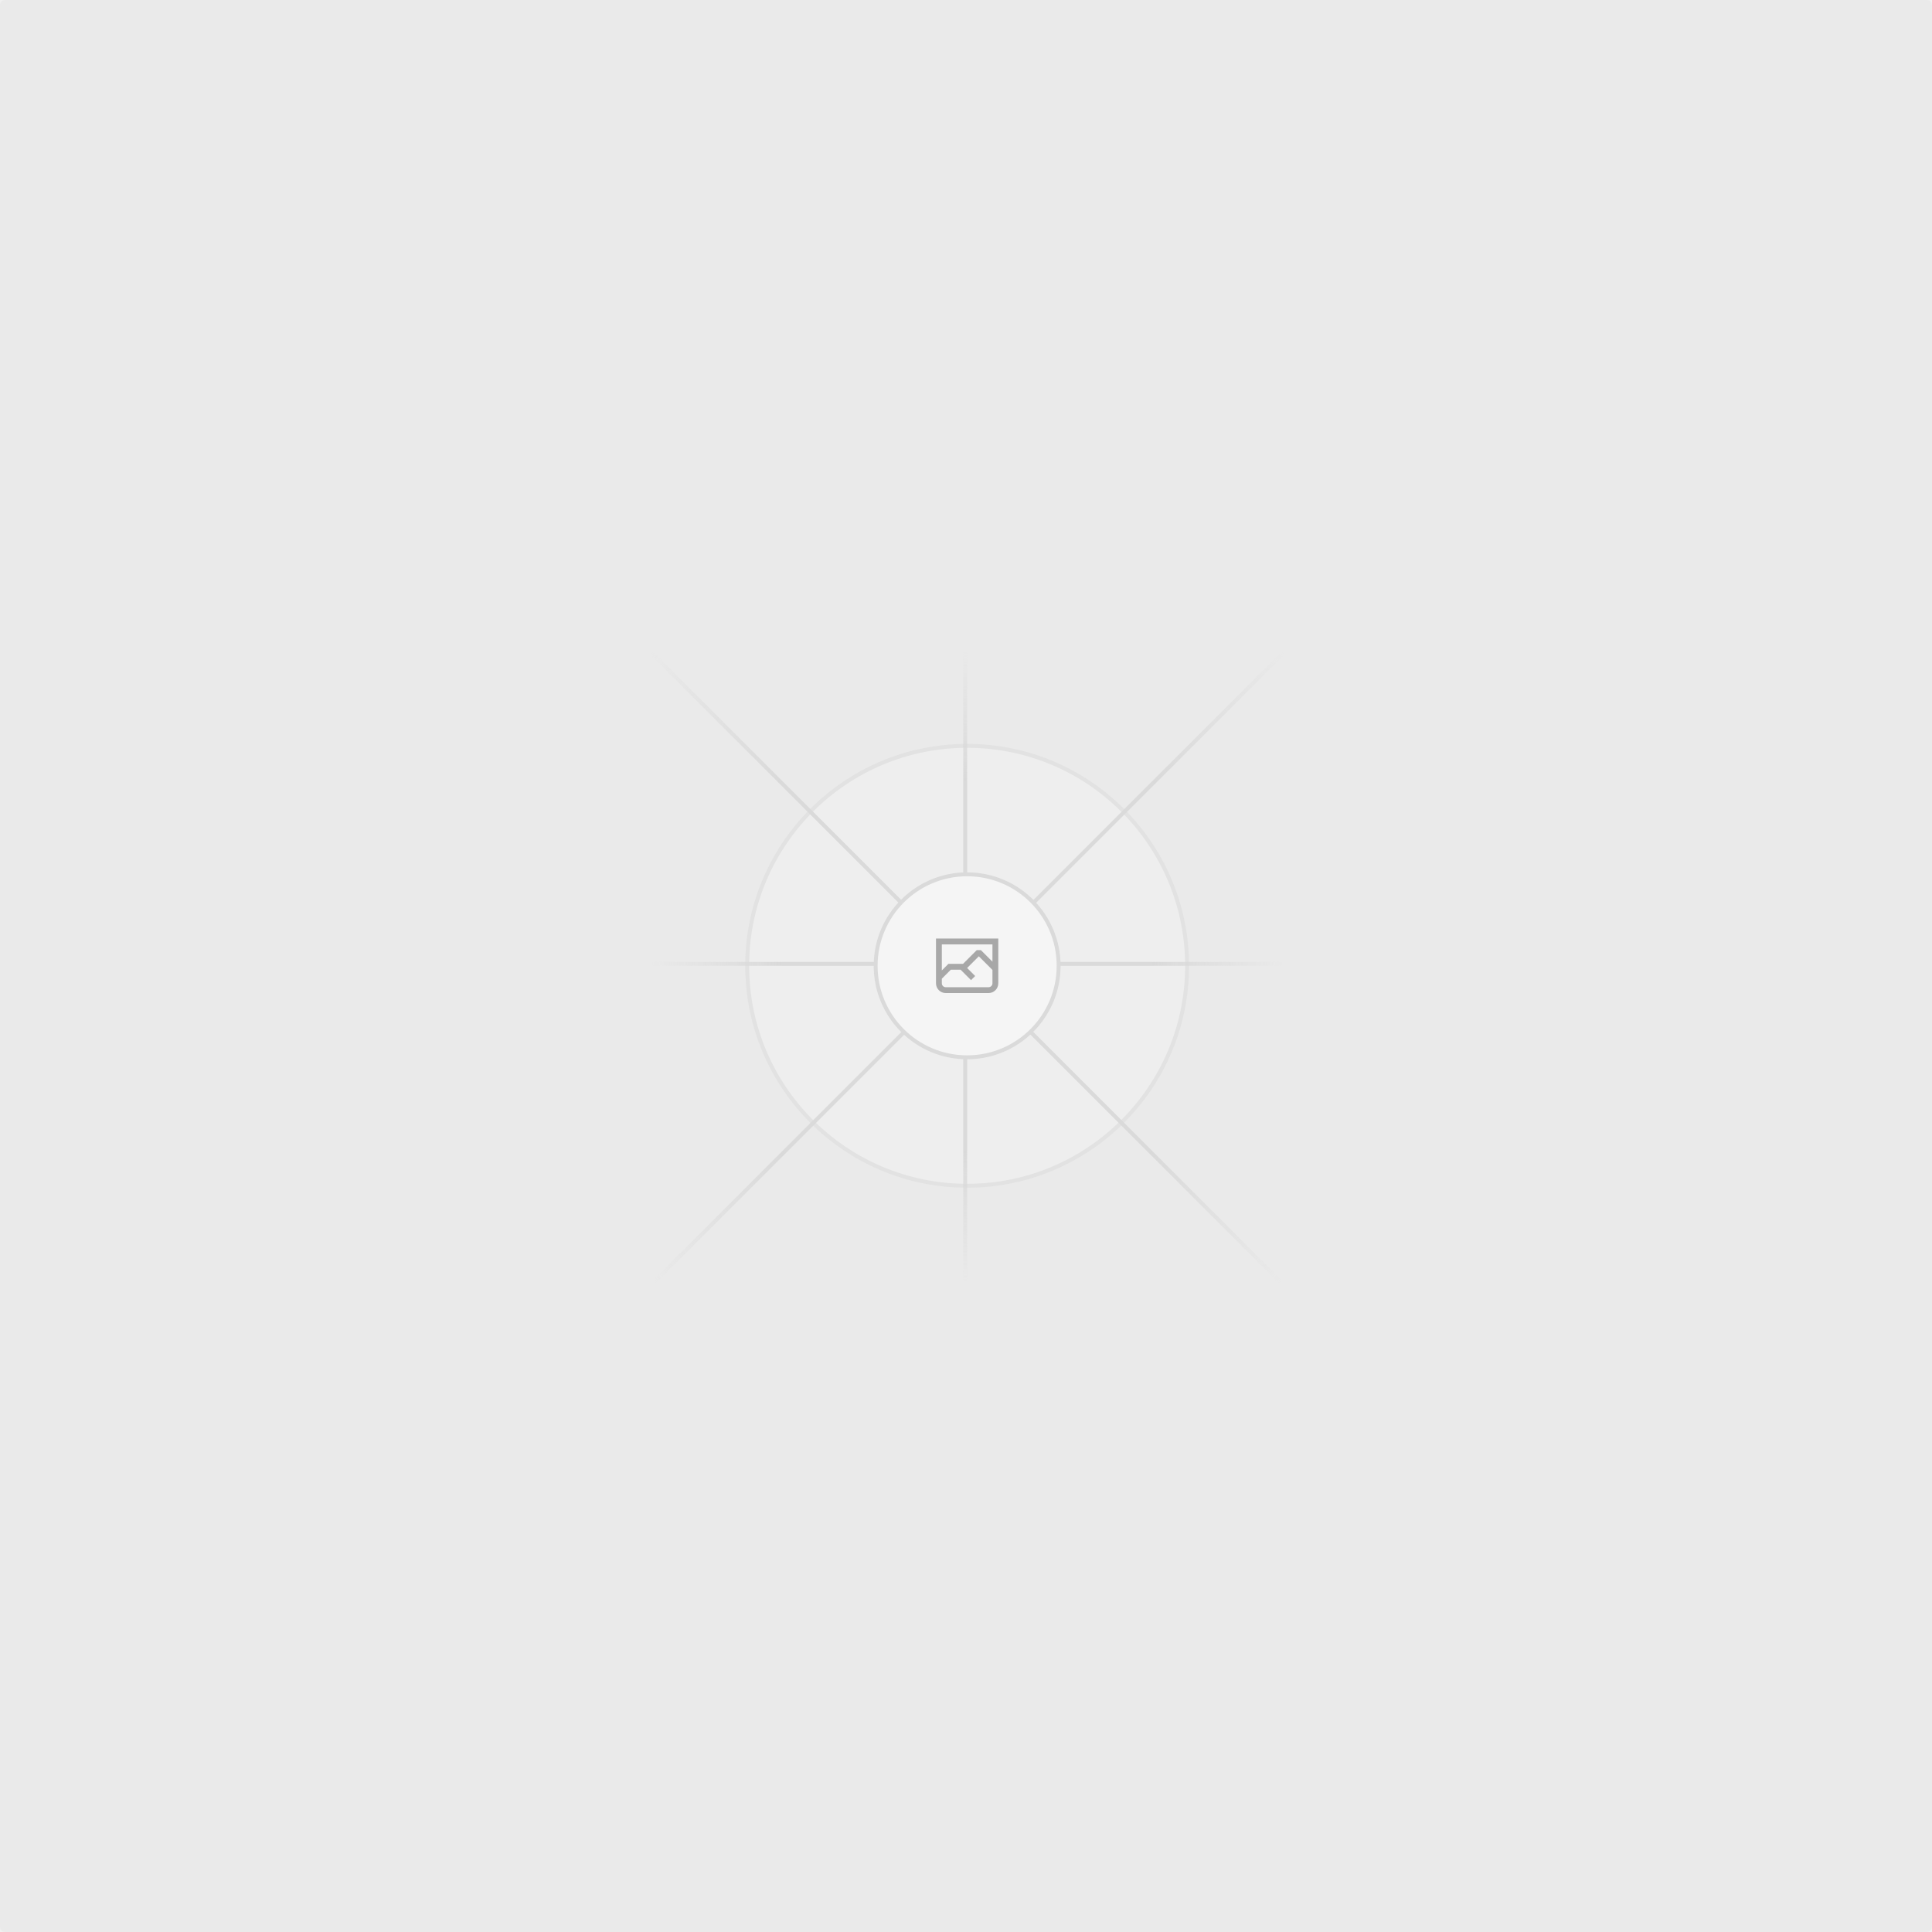
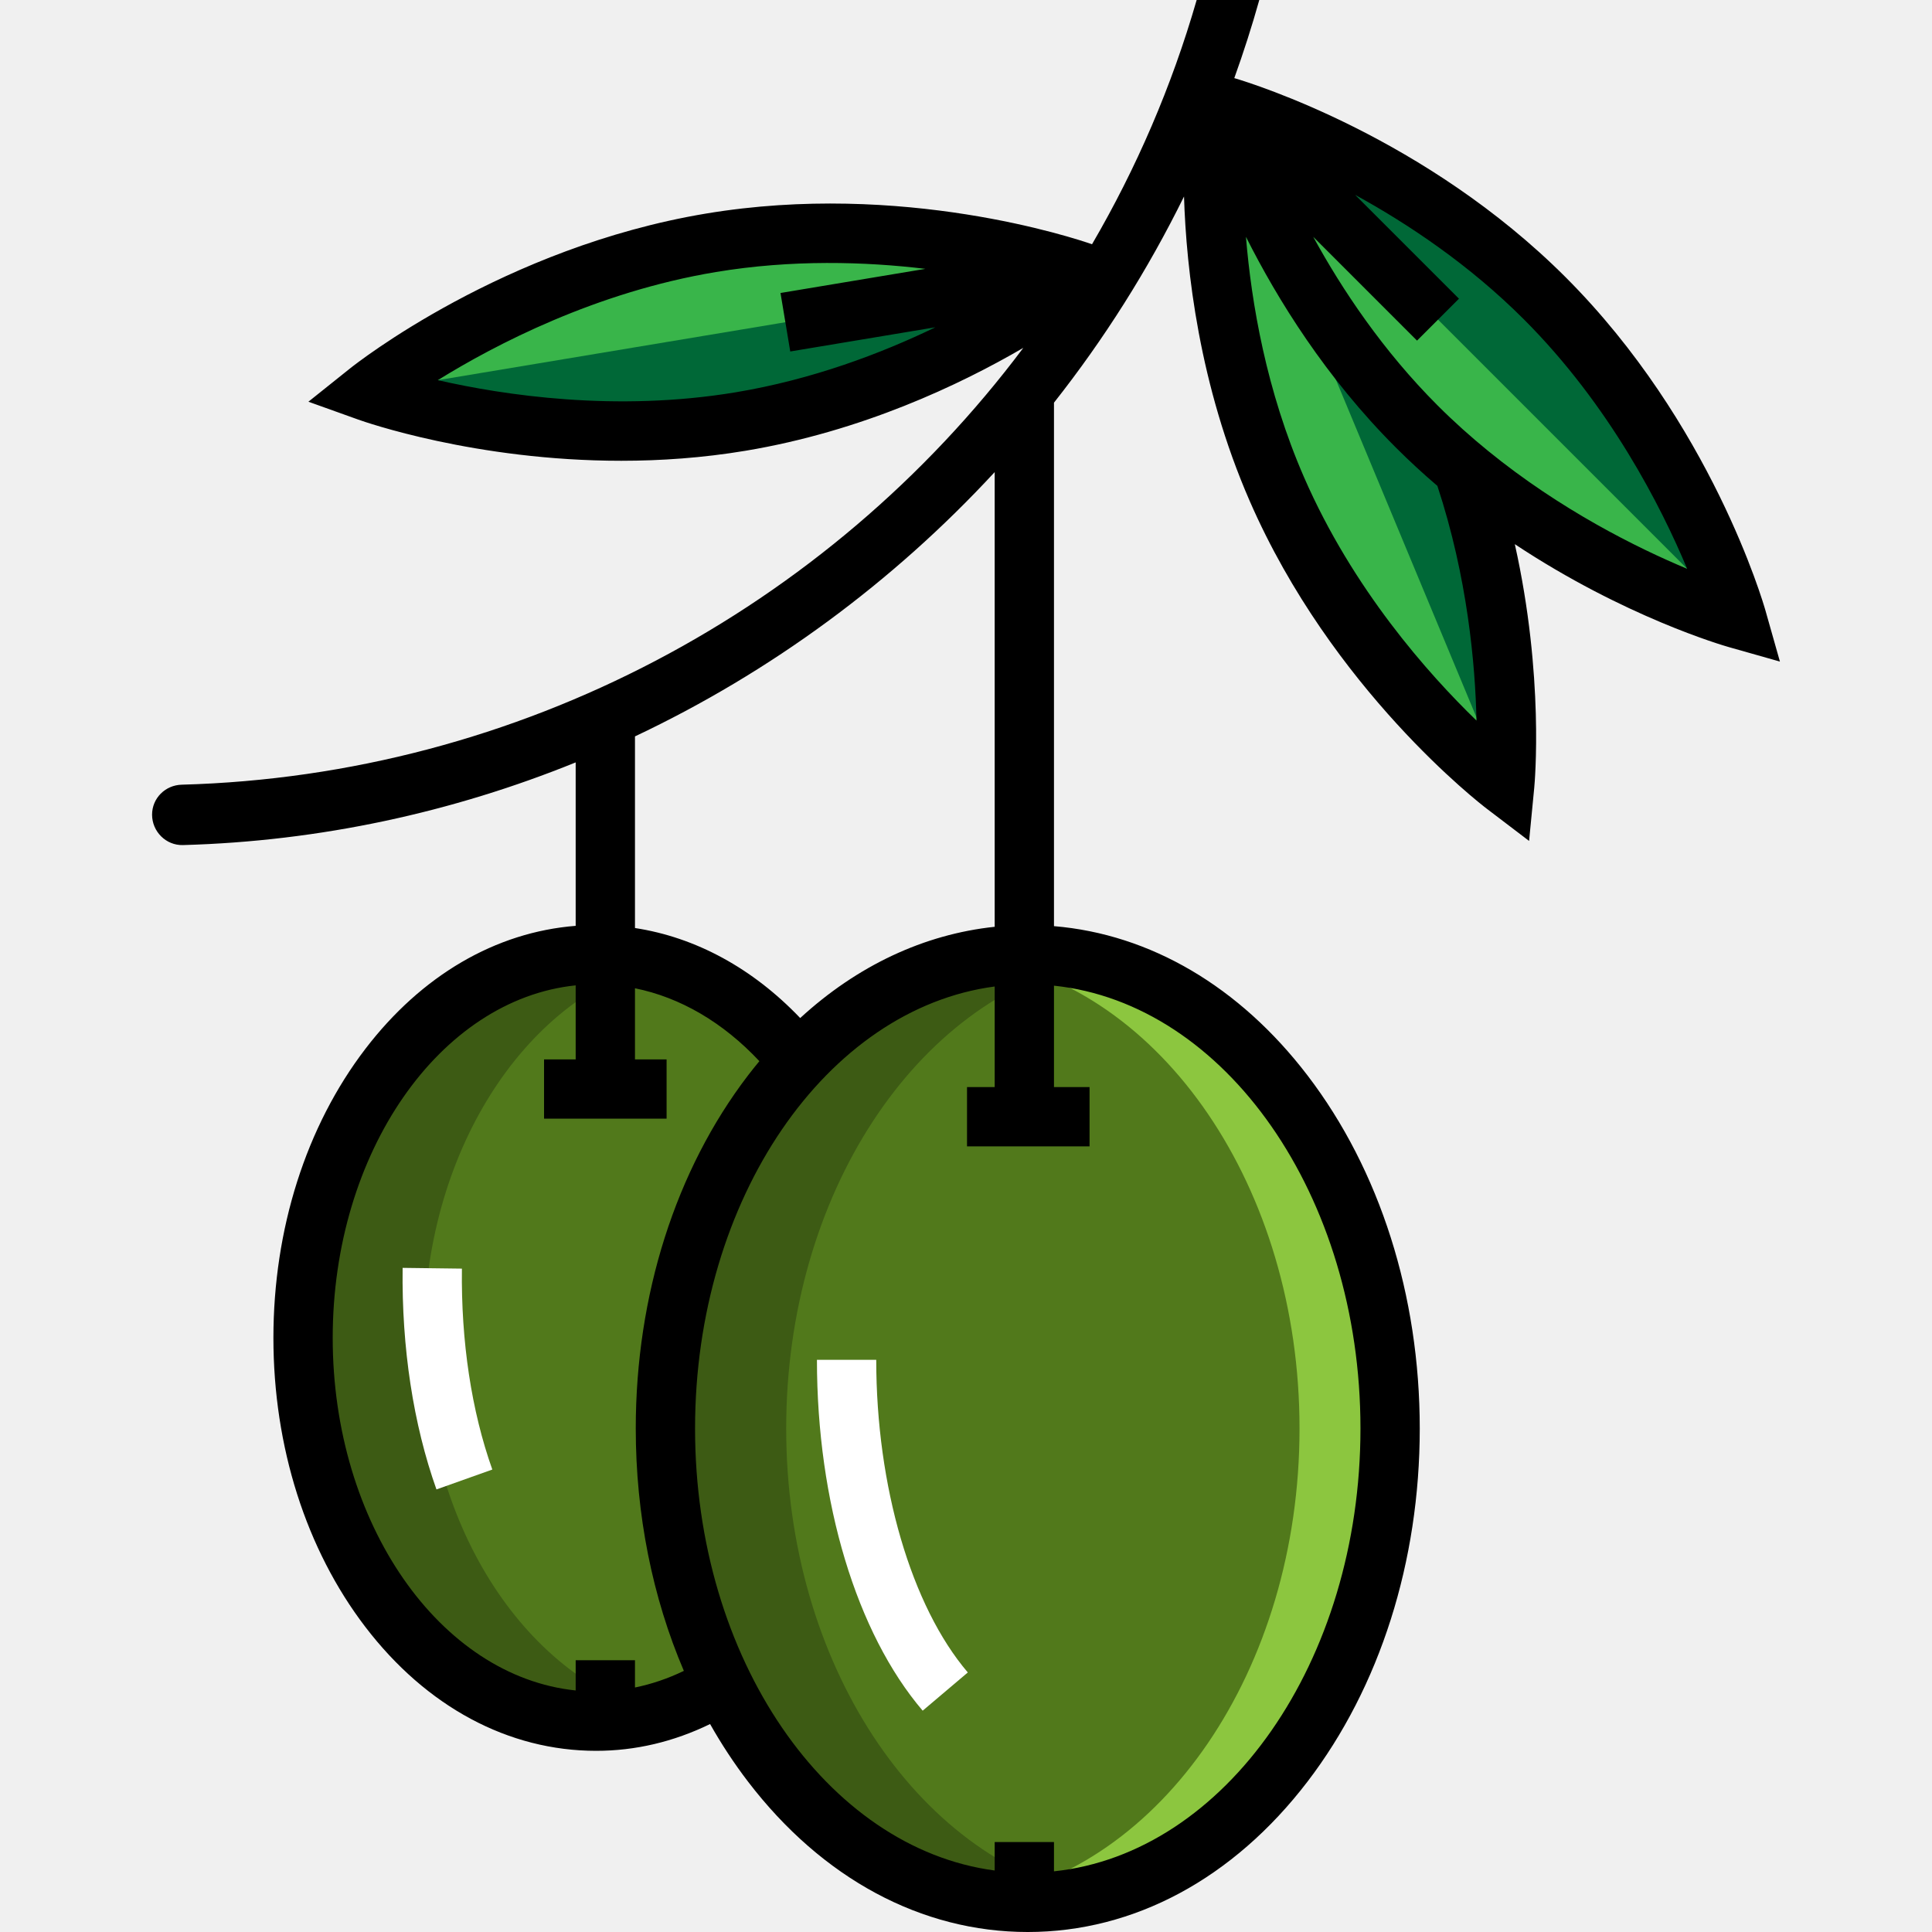
- <svg xmlns="http://www.w3.org/2000/svg" width="1200" height="1200" fill="none">
-   <rect width="1200" height="1200" fill="#EAEAEA" rx="3" />
-   <g opacity=".5">
-     <g opacity=".5">
-       <path fill="#FAFAFA" d="M600.709 736.5c-75.454 0-136.621-61.167-136.621-136.62 0-75.454 61.167-136.621 136.621-136.621 75.453 0 136.62 61.167 136.62 136.621 0 75.453-61.167 136.62-136.62 136.62Z" />
-       <path stroke="#C9C9C9" stroke-width="2.418" d="M600.709 736.5c-75.454 0-136.621-61.167-136.621-136.62 0-75.454 61.167-136.621 136.621-136.621 75.453 0 136.62 61.167 136.62 136.621 0 75.453-61.167 136.62-136.62 136.62Z" />
-     </g>
-     <path stroke="url(#a)" stroke-width="2.418" d="M0-1.209h553.581" transform="scale(1 -1) rotate(45 1163.11 91.165)" />
-     <path stroke="url(#b)" stroke-width="2.418" d="M404.846 598.671h391.726" />
-     <path stroke="url(#c)" stroke-width="2.418" d="M599.5 795.742V404.017" />
-     <path stroke="url(#d)" stroke-width="2.418" d="m795.717 796.597-391.441-391.44" />
-     <path fill="#fff" d="M600.709 656.704c-31.384 0-56.825-25.441-56.825-56.824 0-31.384 25.441-56.825 56.825-56.825 31.383 0 56.824 25.441 56.824 56.825 0 31.383-25.441 56.824-56.824 56.824Z" />
-     <g clip-path="url(#e)">
-       <path fill="#666" fill-rule="evenodd" d="M616.426 586.58h-31.434v16.176l3.553-3.554.531-.531h9.068l.074-.074 8.463-8.463h2.565l7.18 7.181V586.58Zm-15.715 14.654 3.698 3.699 1.283 1.282-2.565 2.565-1.282-1.283-5.2-5.199h-6.066l-5.514 5.514-.073.073v2.876a2.418 2.418 0 0 0 2.418 2.418h26.598a2.418 2.418 0 0 0 2.418-2.418v-8.317l-8.463-8.463-7.181 7.181-.071.072Zm-19.347 5.442v4.085a6.045 6.045 0 0 0 6.046 6.045h26.598a6.044 6.044 0 0 0 6.045-6.045v-7.108l1.356-1.355-1.282-1.283-.074-.073v-17.989h-38.689v23.43l-.146.146.146.147Z" clip-rule="evenodd" />
-     </g>
-     <path stroke="#C9C9C9" stroke-width="2.418" d="M600.709 656.704c-31.384 0-56.825-25.441-56.825-56.824 0-31.384 25.441-56.825 56.825-56.825 31.383 0 56.824 25.441 56.824 56.825 0 31.383-25.441 56.824-56.824 56.824Z" />
+ <svg xmlns="http://www.w3.org/2000/svg" height="800px" width="800px" version="1.1" id="Layer_1" viewBox="0 0 512.003 512.003" xml:space="preserve">
+   <path style="fill:#006837;" d="M97.626,103.813c0,0,38.461-30.748,90.774-39.467s98.667,7.893,98.667,7.893  s-38.461,30.748-90.774,39.467S97.626,103.813,97.626,103.813z" />
+   <path style="fill:#39B54A;" d="M97.626,103.813c0,0,38.461-30.748,90.774-39.467s98.667,7.893,98.667,7.893" />
+   <path style="fill:#006837;" d="M375.428,113.003c-27.968-27.968-42.531-61.404-48.136-76.609c-3.252-2.833-5.269-4.388-5.269-4.388  s-4.827,49.004,16.364,97.621c21.191,48.617,60.378,78.436,60.378,78.436s3.897-40.256-11.13-83.985  C383.504,120.631,379.406,116.981,375.428,113.003z" />
+   <path style="fill:#39B54A;" d="M327.292,36.396c-3.252-2.833-5.269-4.388-5.269-4.388s-4.827,49.004,16.364,97.621  c21.191,48.617,60.378,78.436,60.378,78.436" />
+   <path style="fill:#006837;" d="M460.305,163.93c0,0-47.376-13.426-84.877-50.926s-50.926-84.877-50.926-84.877  s47.376,13.426,84.877,50.926S460.305,163.93,460.305,163.93z" />
+   <path style="fill:#39B54A;" d="M460.305,163.93c0,0-47.376-13.426-84.877-50.926s-50.926-84.877-50.926-84.877" />
+   <path style="fill:#51791B;" d="M176.342,378.57c0-39.241,13.778-74.255,35.337-97.282c-13.953-17.488-32.843-28.292-53.695-28.292  c-42.896,0-77.669,45.474-77.669,101.568s34.774,101.568,77.669,101.568c12.017,0,23.35-3.674,33.506-10.044  C181.945,426.576,176.342,403.45,176.342,378.57z" />
+   <path style="fill:#3D5B14;" d="M112.324,354.564c0-48.891,26.425-89.69,61.612-99.368c-5.15-1.414-10.477-2.2-15.951-2.2  c-42.896,0-77.669,45.474-77.669,101.568s34.774,101.568,77.669,101.568c5.426,0,10.688-0.845,15.791-2.253  C138.668,444.119,112.324,403.38,112.324,354.564z" />
+   <ellipse style="fill:#51791B;" cx="272.369" cy="378.571" rx="96.031" ry="125.572" />
+   <path style="fill:#3D5B14;" d="M208.351,378.57c0-62.206,34.623-113.708,80.023-123.692c-5.216-1.147-10.54-1.882-16.005-1.882  c-53.034,0-96.027,56.222-96.027,125.574s42.993,125.575,96.027,125.575c5.465,0,10.789-0.736,16.005-1.882  C242.975,492.279,208.351,440.776,208.351,378.57z" />
+   <path style="fill:#8CC63F;" d="M272.369,252.996c-4.074,0-8.062,0.44-12.003,1.084c47.355,7.74,84.024,60.466,84.024,124.49  s-36.668,116.75-84.024,124.49c3.941,0.644,7.929,1.084,12.003,1.084c53.034,0,96.027-56.222,96.027-125.574  S325.404,252.996,272.369,252.996z" />
+   <path d="M471.701,175.325l-3.836-13.538c-0.571-2.014-14.425-49.786-52.929-88.29C377.95,36.512,332.423,22.272,327.102,20.7  c2.44-6.788,4.66-13.688,6.623-20.7L317.13,0.002c-6.634,22.991-16.024,44.668-27.73,64.727  c-4.616-1.607-50.271-16.806-102.29-8.134c-53.712,8.951-92.754,39.772-94.389,41.08l-10.99,8.786l13.245,4.747  c1.552,0.556,30.981,10.903,69.654,10.903c10.433,0,21.544-0.753,32.956-2.656c30.788-5.131,56.736-17.442,73.602-27.267  c-51.825,69.142-133.546,113.32-223.044,115.766c-4.351,0.119-7.842,3.588-7.842,7.941c0,4.485,3.698,8.183,8.18,8.058  c36.316-1.004,71.455-8.678,104.079-21.908v43.316c-21.19,1.669-40.815,13.095-55.74,32.612  c-15.711,20.546-24.364,47.747-24.364,76.592c0,28.845,8.653,56.045,24.364,76.592c16.191,21.172,37.911,32.833,61.161,32.833  c10.397,0,20.521-2.39,30.199-7.096c3.024,5.351,6.376,10.448,10.044,15.246c19.658,25.706,45.988,39.864,74.143,39.864  c28.153,0,54.484-14.158,74.143-39.864c19.179-25.08,29.741-58.31,29.741-93.567s-10.563-68.487-29.741-93.567  c-18.031-23.579-41.678-37.432-67.194-39.566V106.712c13.286-16.842,24.864-35.143,34.461-54.637  c0.605,19.461,4.028,50.001,17.407,80.693c21.758,49.917,61.155,80.28,62.823,81.548l11.219,8.538l1.359-14.033  c0.137-1.417,2.693-29.557-5.142-64.611c29.057,19.27,55.239,26.861,56.72,27.28L471.701,175.325z M195.002,103.956  c-31.772,5.294-61.565,0.764-78.97-3.211c15.177-9.406,41.89-23.354,73.66-28.649c20.208-3.368,39.607-2.759,55.536-0.849  l-38.386,6.398l2.583,15.5l38.46-6.41C233.447,93.706,215.279,100.577,195.002,103.956z M263.604,125.108v120.505  c-18.746,1.983-36.428,10.305-51.542,24.181c-12.582-13.183-27.687-21.391-43.786-23.856v-50.786  C204.205,178.175,236.63,154.305,263.604,125.108z M168.276,447.208v-7.228h-15.714v8.014  c-35.971-3.726-64.391-44.206-64.391-93.431s28.421-89.704,64.391-93.431v19.617h-8.381v15.714h32.475v-15.714h-8.381v-18.845  c11.998,2.422,23.341,9.035,32.97,19.317c-1.021,1.234-2.031,2.489-3.02,3.782c-19.18,25.08-29.742,58.31-29.742,93.567  c0,22.814,4.428,44.774,12.746,64.232C176.995,444.851,172.667,446.308,168.276,447.208z M360.54,378.57  c0,61.787-35.84,112.606-81.222,117.353v-7.755h-15.714v7.539c-44.517-5.893-79.406-56.176-79.406-117.137  s34.888-111.244,79.406-117.137v26.649h-7.333v15.714h32.475v-15.714h-9.428v-26.865C324.7,265.964,360.54,316.784,360.54,378.57z   M345.59,126.489c-9.994-22.927-13.95-46.142-15.399-63.731c8.381,16.674,21.186,37.306,39.682,55.802  c3.616,3.616,7.315,7.016,11.05,10.206c8.004,24.262,10.039,47.402,10.369,62.199C378.489,178.563,358.494,156.093,345.59,126.489z   M394.37,119.502l-0.017-0.049l-0.024,0.017c-4.531-3.687-9.012-7.688-13.345-12.021c-14.484-14.484-25.264-30.625-32.968-44.697  l27.515,27.515l11.111-11.111l-27.515-27.515c14.072,7.704,30.213,18.484,44.697,32.968c22.774,22.774,36.404,49.652,43.288,66.128  C433.78,145.166,413.638,135.177,394.37,119.502z" />
+   <g>
+     <path style="fill:#FFFFFF;" d="M244.521,453.351c-17.547-20.581-28.022-55.274-28.022-92.986h15.714   c0,33.522,9.298,65.3,24.267,82.856L244.521,453.351z" />
+     <path style="fill:#FFFFFF;" d="M115.666,394.716c-6.135-17.238-9.234-37.542-8.966-58.715l15.712,0.199   c-0.245,19.333,2.54,37.745,8.058,53.248L115.666,394.716z" />
  </g>
-   <defs>
-     <linearGradient id="a" x1="554.061" x2="-.48" y1=".083" y2=".087" gradientUnits="userSpaceOnUse">
-       <stop stop-color="#C9C9C9" stop-opacity="0" />
-       <stop offset=".208" stop-color="#C9C9C9" />
-       <stop offset=".792" stop-color="#C9C9C9" />
-       <stop offset="1" stop-color="#C9C9C9" stop-opacity="0" />
-     </linearGradient>
-     <linearGradient id="b" x1="796.912" x2="404.507" y1="599.963" y2="599.965" gradientUnits="userSpaceOnUse">
-       <stop stop-color="#C9C9C9" stop-opacity="0" />
-       <stop offset=".208" stop-color="#C9C9C9" />
-       <stop offset=".792" stop-color="#C9C9C9" />
-       <stop offset="1" stop-color="#C9C9C9" stop-opacity="0" />
-     </linearGradient>
-     <linearGradient id="c" x1="600.792" x2="600.794" y1="403.677" y2="796.082" gradientUnits="userSpaceOnUse">
-       <stop stop-color="#C9C9C9" stop-opacity="0" />
-       <stop offset=".208" stop-color="#C9C9C9" />
-       <stop offset=".792" stop-color="#C9C9C9" />
-       <stop offset="1" stop-color="#C9C9C9" stop-opacity="0" />
-     </linearGradient>
-     <linearGradient id="d" x1="404.85" x2="796.972" y1="403.903" y2="796.02" gradientUnits="userSpaceOnUse">
-       <stop stop-color="#C9C9C9" stop-opacity="0" />
-       <stop offset=".208" stop-color="#C9C9C9" />
-       <stop offset=".792" stop-color="#C9C9C9" />
-       <stop offset="1" stop-color="#C9C9C9" stop-opacity="0" />
-     </linearGradient>
-     <clipPath id="e">
-       <path fill="#fff" d="M581.364 580.535h38.689v38.689h-38.689z" />
-     </clipPath>
-   </defs>
</svg>
